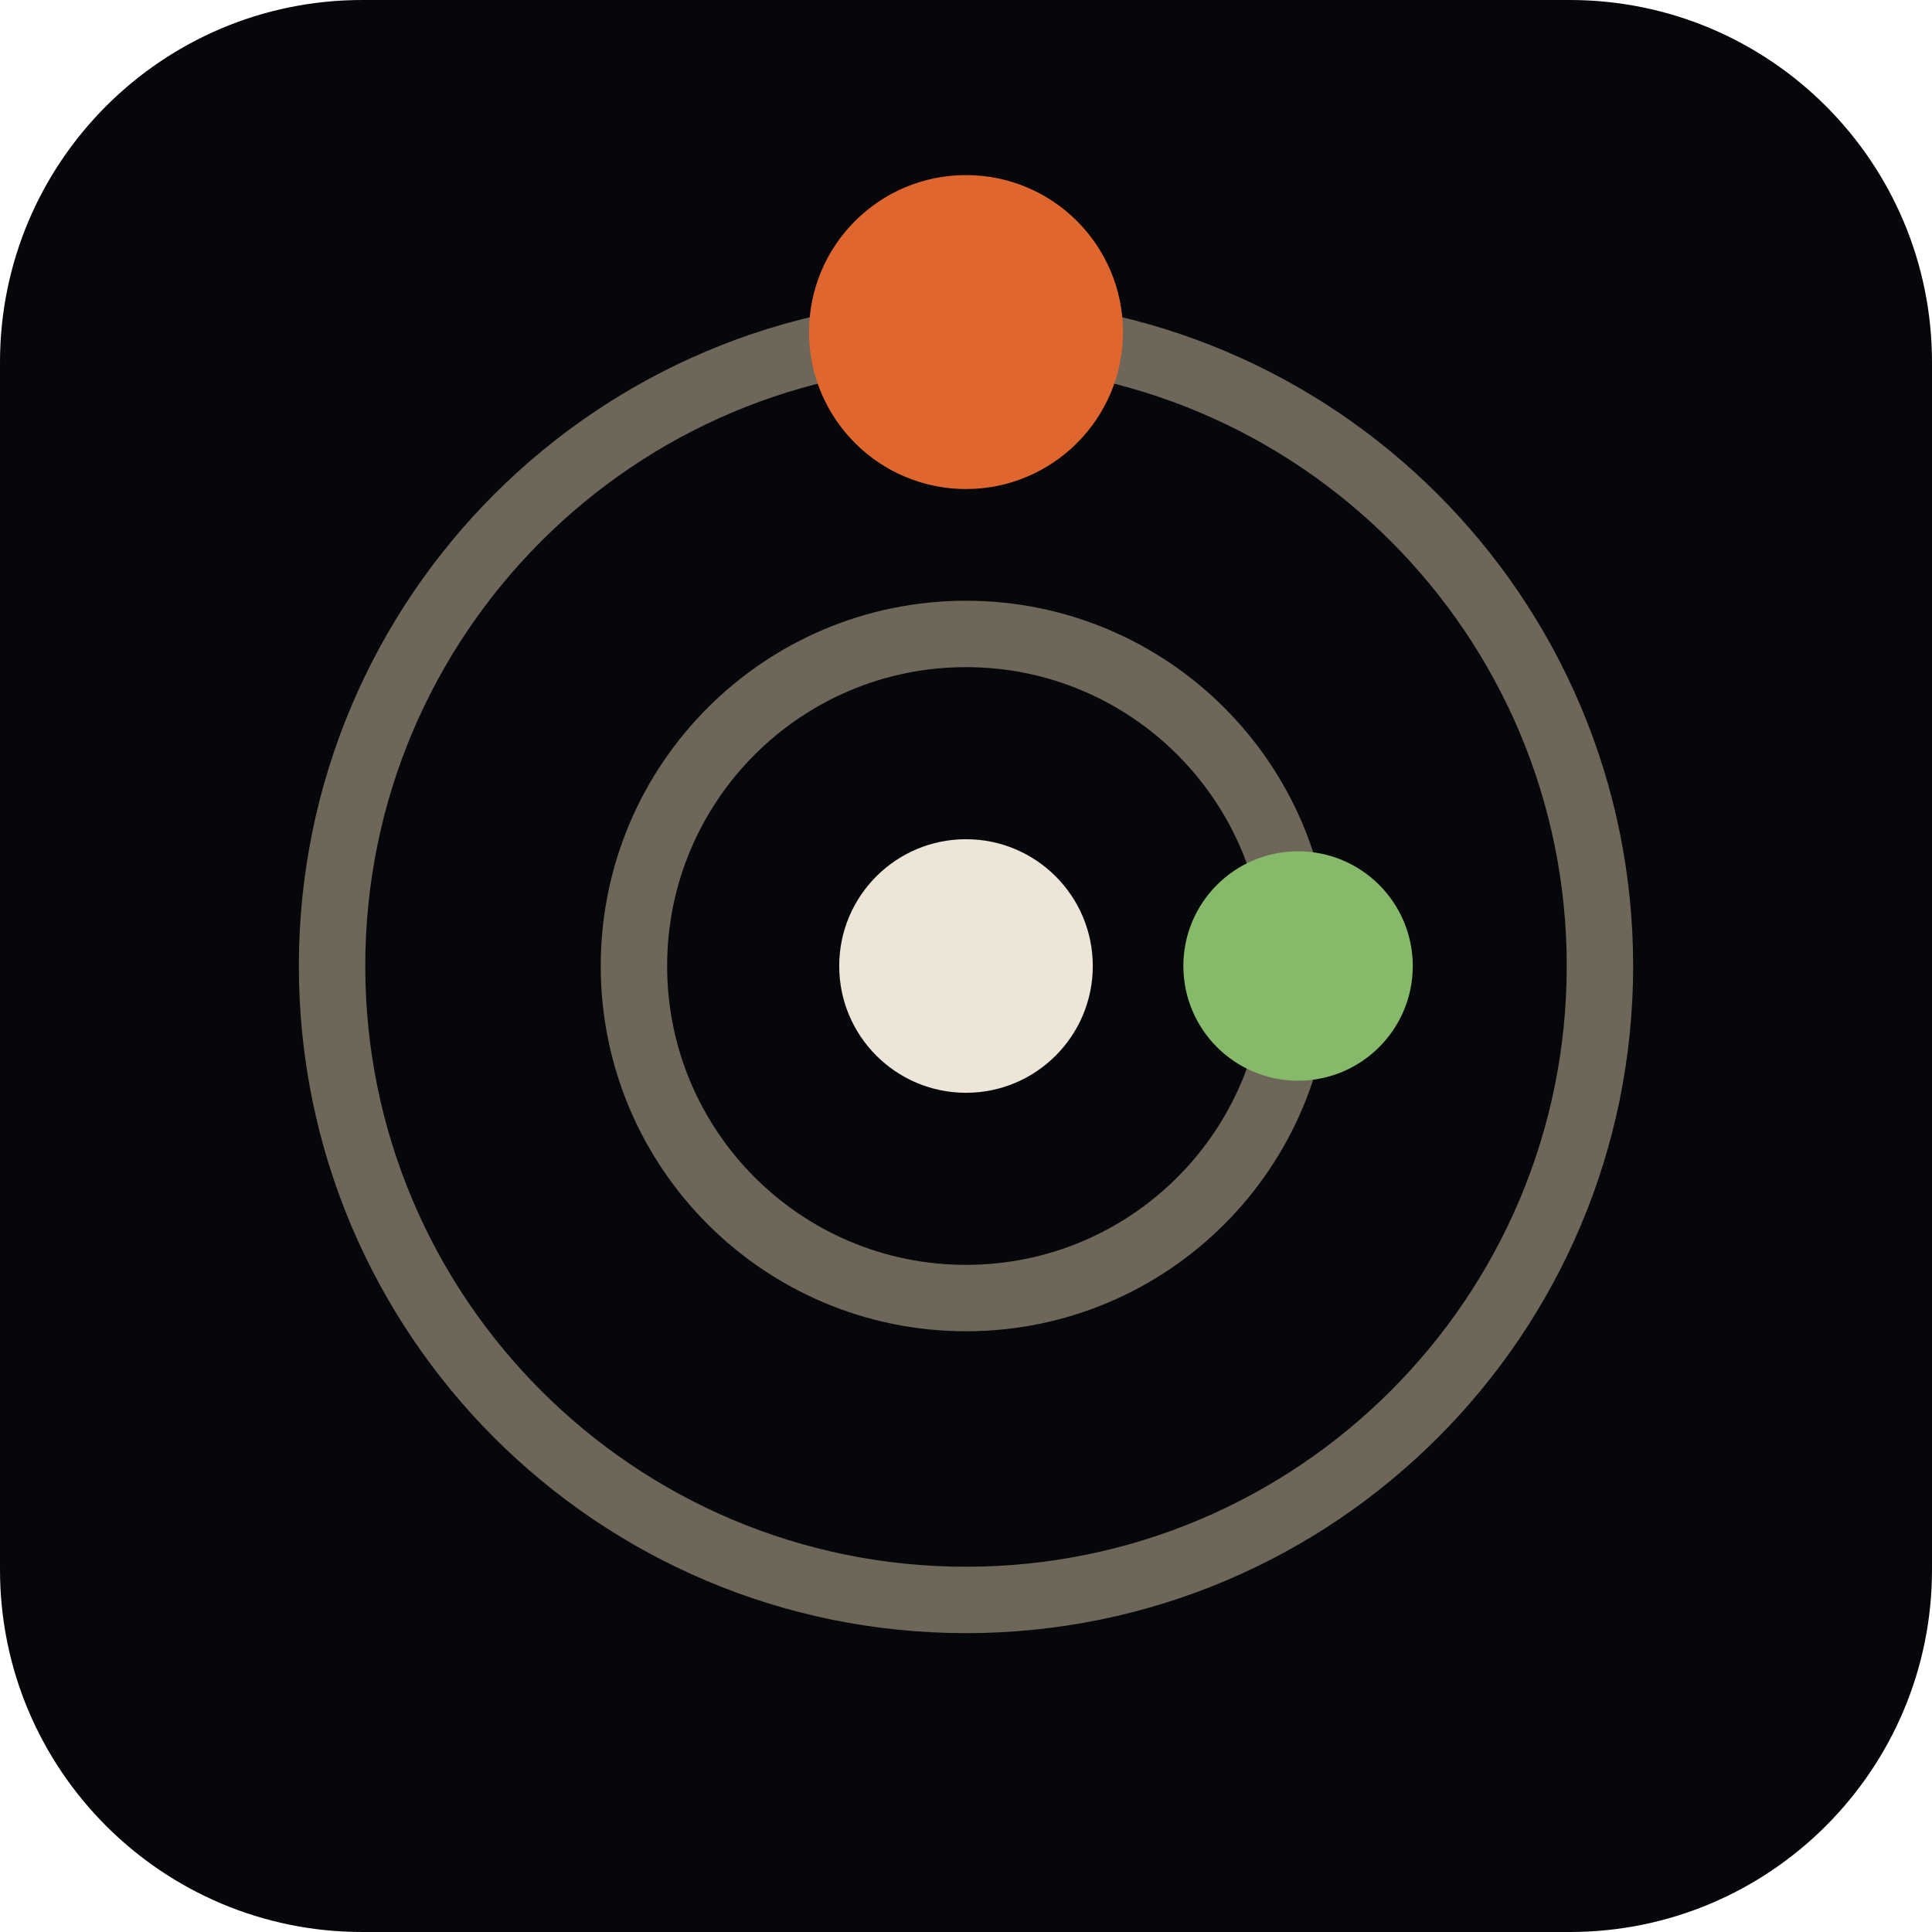
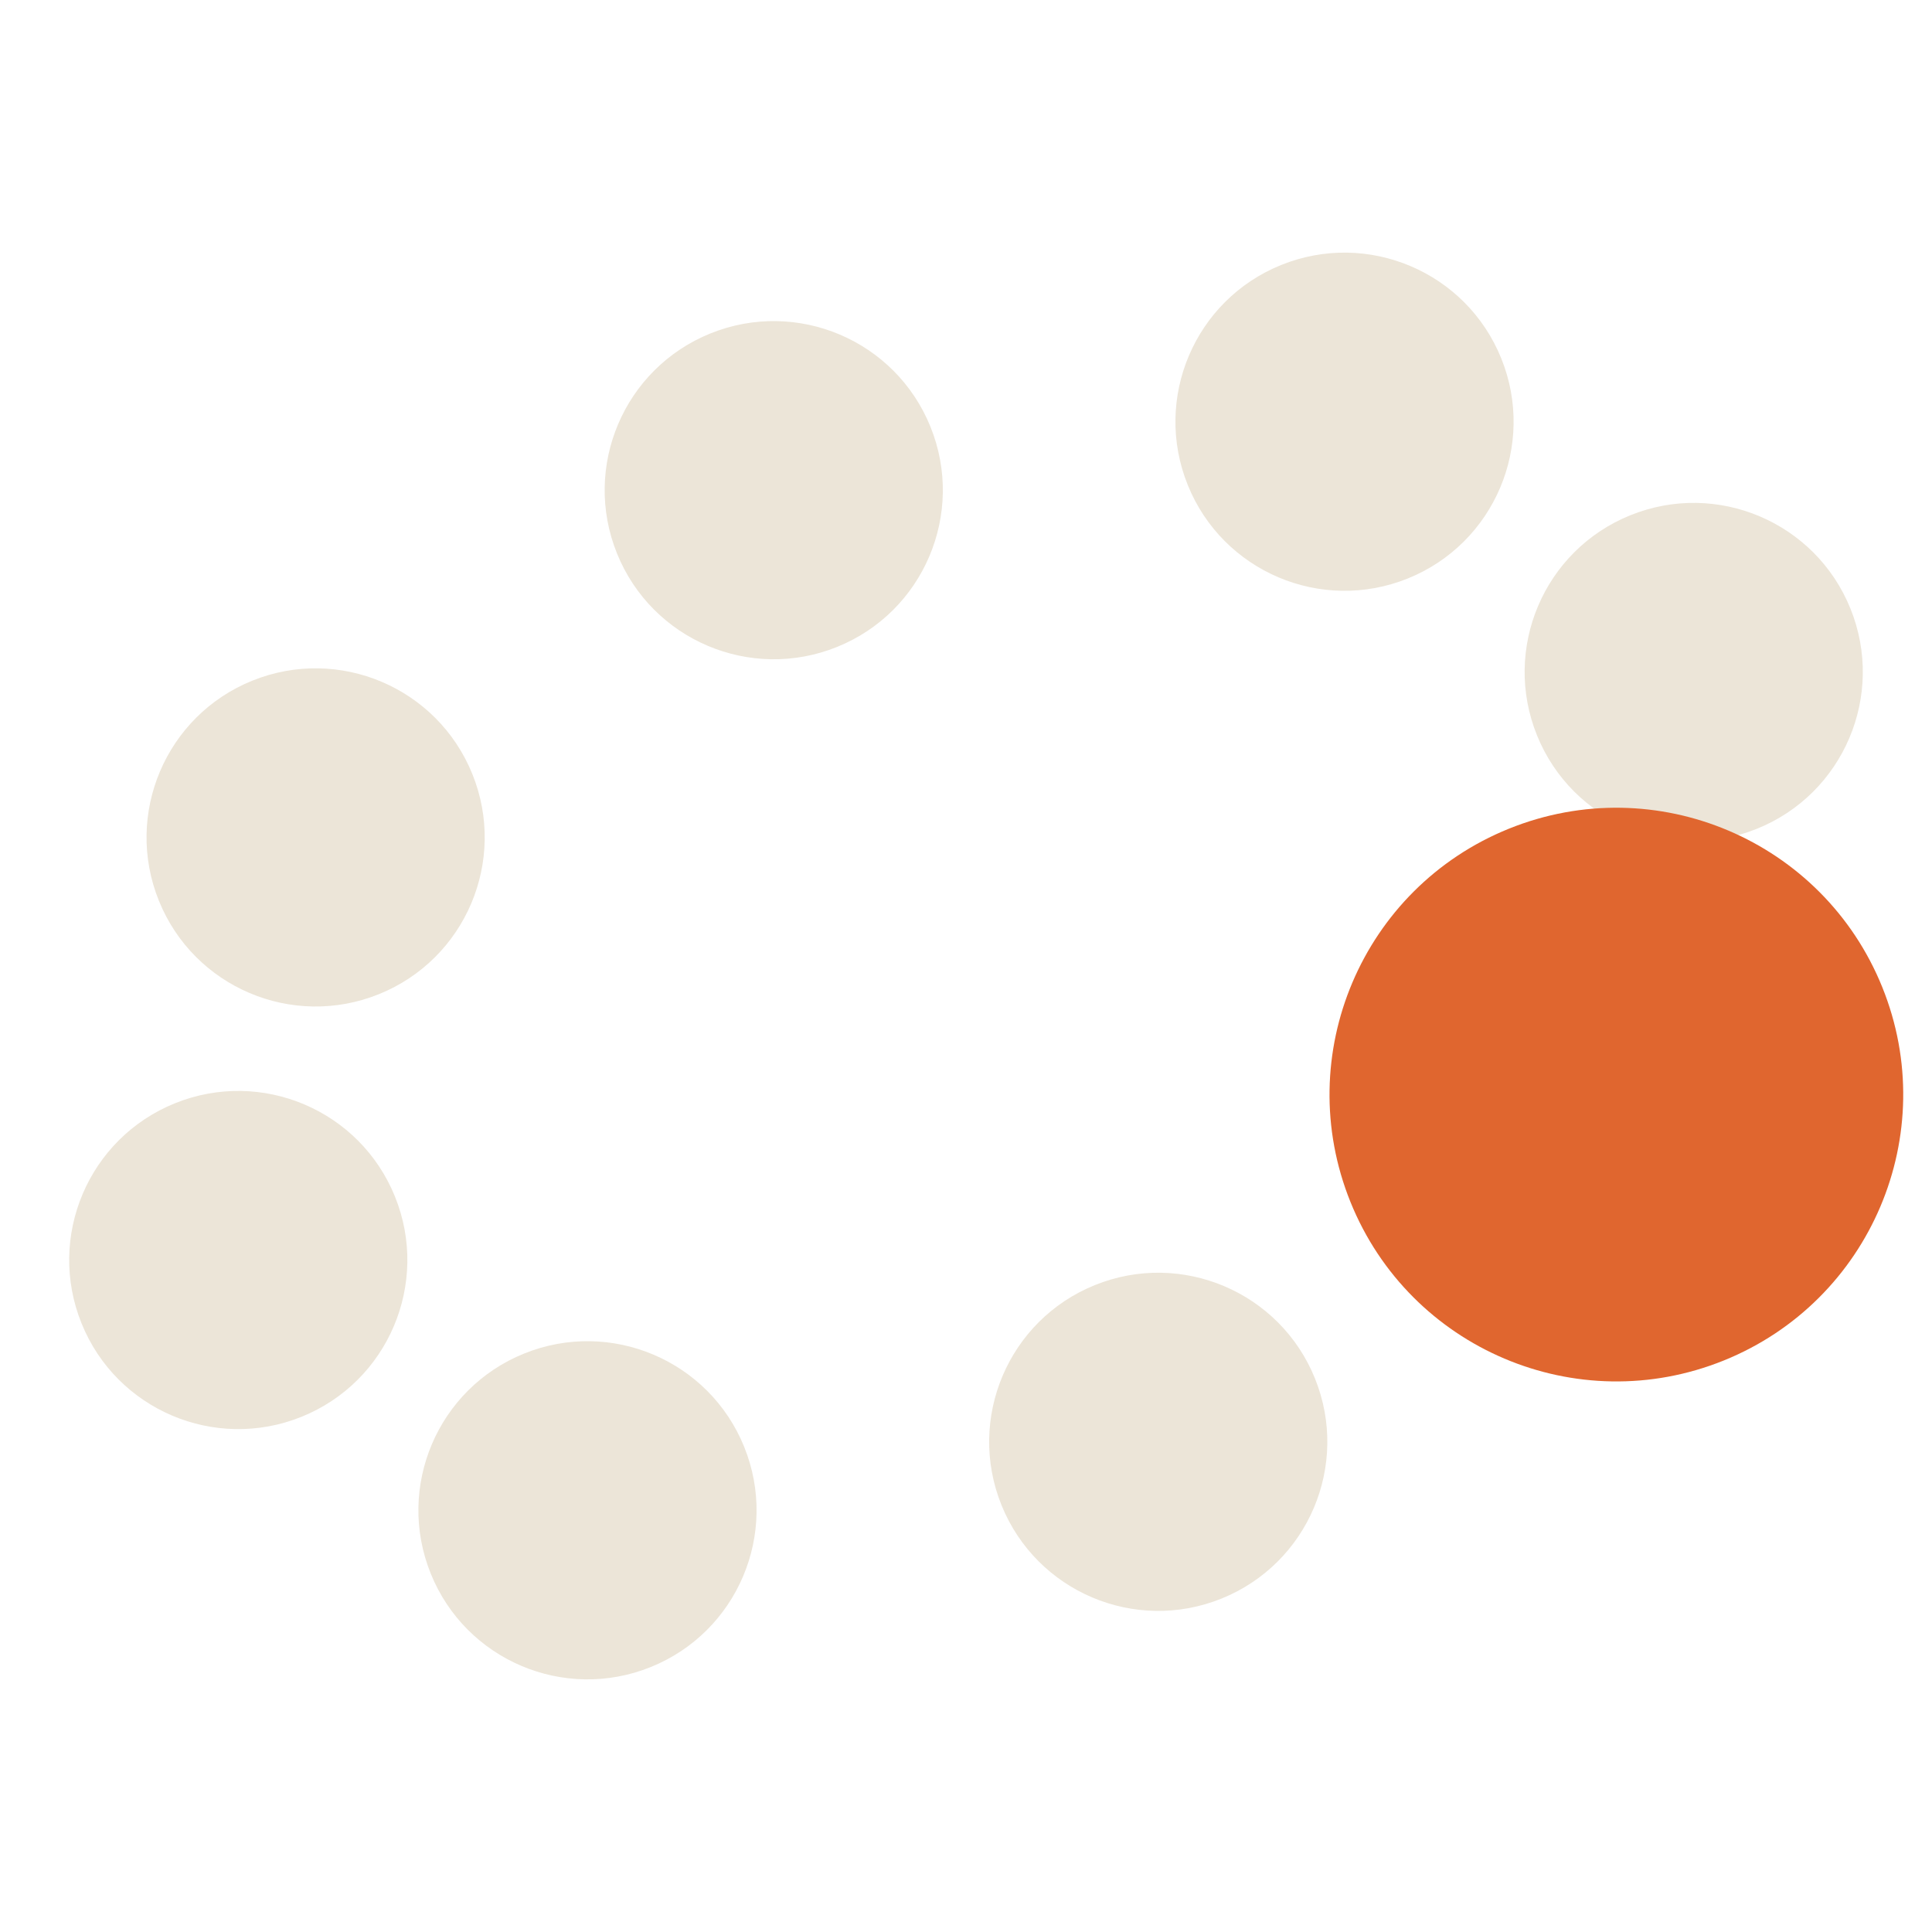
- <svg xmlns="http://www.w3.org/2000/svg" viewBox="0 0 32 32">
-   <rect width="32" height="32" rx="6" fill="#05070a" />
-   <circle cx="16" cy="16" r="10.5" fill="none" stroke="#6d6659" stroke-width="1.1" />
-   <circle cx="16" cy="16" r="5.5" fill="none" stroke="#6d6659" stroke-width="1.1" />
-   <circle cx="16" cy="16" r="2.1" fill="#ece5d8" />
-   <circle cx="16" cy="5.5" r="2.6" fill="#e0662f" />
-   <circle cx="21.5" cy="16" r="1.9" fill="#86b96a" />
+ <svg xmlns="http://www.w3.org/2000/svg" viewBox="0 0 64 64">
+   <style>.d{fill:#ece5d8}@media (prefers-color-scheme:light){.d{fill:#14171c}}</style>
+   <g transform="rotate(-22 32 32)">
+     <circle cx="58.00" cy="32.00" r="5.6" class="d" />
+     <circle cx="50.38" cy="44.02" r="9.5" fill="#e0662f" />
+     <circle cx="32.00" cy="49.00" r="5.6" class="d" />
+     <circle cx="13.62" cy="44.02" r="5.6" class="d" />
+     <circle cx="6.00" cy="32.00" r="5.6" class="d" />
+     <circle cx="13.62" cy="19.98" r="5.6" class="d" />
+     <circle cx="32.00" cy="15.00" r="5.6" class="d" />
+     <circle cx="50.38" cy="19.98" r="5.6" class="d" />
+   </g>
</svg>
